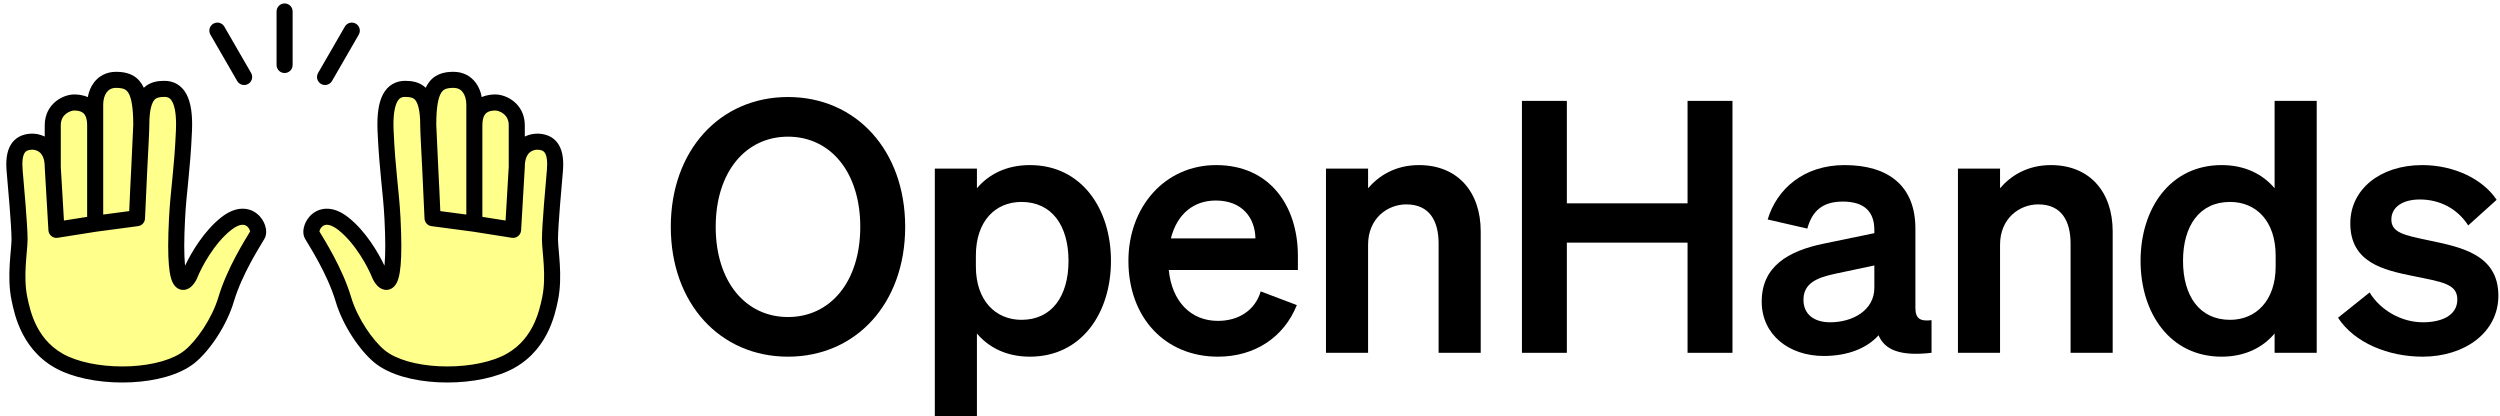
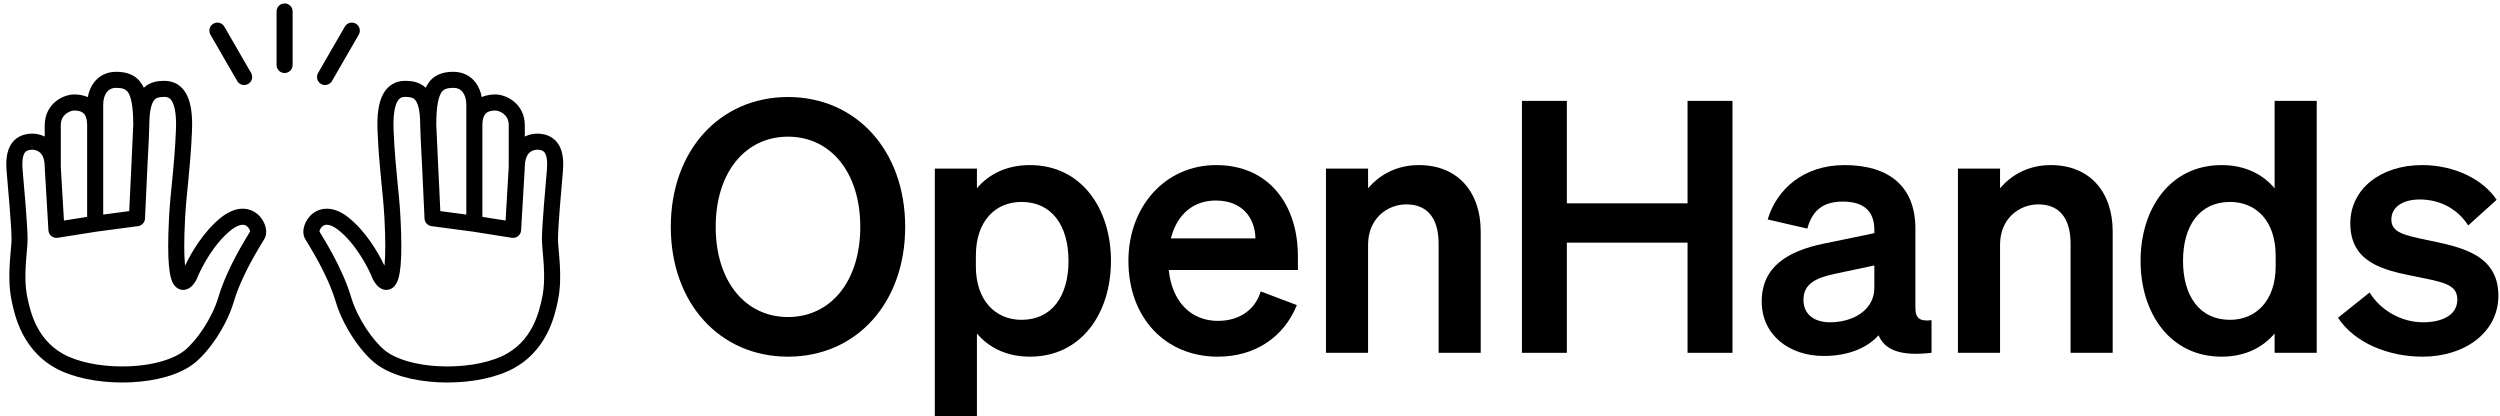
<svg xmlns="http://www.w3.org/2000/svg" width="601" height="100" viewBox="0 0 601 100" fill="none">
  <path d="M161.258 54.534C161.258 36.145 173.067 23.323 189.432 23.323C205.796 23.323 217.606 36.145 217.606 54.534C217.606 72.923 205.796 85.744 189.432 85.744C173.067 85.744 161.258 72.923 161.258 54.534ZM206.809 54.534C206.809 41.375 199.639 32.855 189.432 32.855C179.225 32.855 172.055 41.375 172.055 54.534C172.055 67.693 179.225 76.213 189.432 76.213C199.639 76.213 206.809 67.693 206.809 54.534Z" fill="black" />
  <path d="M247.591 85.744C241.855 85.744 237.637 83.467 234.853 80.177V100H224.731V40.531H234.853V45.255C237.637 41.965 241.855 39.688 247.591 39.688C259.99 39.688 267.076 50.147 267.076 62.716C267.076 75.285 259.99 85.744 247.591 85.744ZM234.6 61.451V64.066C234.6 72.248 239.324 76.887 245.566 76.887C252.905 76.887 256.869 71.151 256.869 62.716C256.869 54.281 252.905 48.545 245.566 48.545C239.324 48.545 234.6 53.1 234.6 61.451Z" fill="black" />
  <path d="M292.781 85.744C280.128 85.744 271.271 76.381 271.271 62.716C271.271 49.726 280.043 39.688 292.359 39.688C305.181 39.688 312.013 49.388 312.013 61.535V64.909H280.971C281.73 72.501 286.286 77.14 292.781 77.14C297.758 77.14 301.722 74.61 303.072 70.055L311.76 73.344C308.639 81.105 301.638 85.744 292.781 85.744ZM292.275 48.207C287.045 48.207 282.996 51.328 281.477 57.317H301.806C301.722 52.425 298.685 48.207 292.275 48.207Z" fill="black" />
-   <path d="M318.765 84.817V40.531H328.887V45.255C331.418 42.303 335.382 39.688 341.118 39.688C350.397 39.688 355.964 46.099 355.964 55.63V84.817H345.842V58.583C345.842 53.1 343.649 49.135 338.081 49.135C333.526 49.135 328.887 52.509 328.887 58.836V84.817H318.765Z" fill="black" />
+   <path d="M318.765 84.817V40.531H328.887V45.255C331.418 42.303 335.382 39.688 341.118 39.688C350.397 39.688 355.964 46.099 355.964 55.63V84.817H345.842V58.583C345.842 53.1 343.649 49.135 338.082 49.135C333.526 49.135 328.887 52.509 328.887 58.836V84.817H318.765Z" fill="black" />
  <path d="M405.688 24.251H416.486V84.817H405.688V58.33H376.671V84.817H365.874V24.251H376.671V48.882H405.688V24.251Z" fill="black" />
-   <path d="M438.445 85.576C430.01 85.576 423.514 80.43 423.514 72.501C423.514 64.066 429.841 60.354 438.361 58.583L450.592 56.052V55.293C450.592 51.075 448.399 48.46 443 48.46C438.192 48.46 435.661 50.654 434.48 54.956L424.948 52.762C427.142 45.424 433.637 39.688 443.422 39.688C454.05 39.688 460.461 44.749 460.461 54.956V74.019C460.461 76.55 461.558 77.309 464.341 76.972V84.817C457.003 85.66 453.122 84.226 451.604 80.599C448.82 83.72 444.181 85.576 438.445 85.576ZM450.592 69.211V63.813L441.06 65.837C436.758 66.765 433.552 68.115 433.552 72.079C433.552 75.538 436.083 77.478 439.963 77.478C445.362 77.478 450.592 74.61 450.592 69.211Z" fill="black" />
-   <path d="M470.689 84.817V40.531H480.811V45.255C483.342 42.303 487.306 39.688 493.042 39.688C502.321 39.688 507.888 46.099 507.888 55.63V84.817H497.766V58.583C497.766 53.1 495.573 49.135 490.006 49.135C485.451 49.135 480.811 52.509 480.811 58.836V84.817H470.689Z" fill="black" />
+   <path d="M438.445 85.576C430.01 85.576 423.515 80.43 423.515 72.501C423.515 64.066 429.841 60.354 438.361 58.583L450.592 56.052V55.293C450.592 51.075 448.399 48.46 443 48.46C438.192 48.46 435.661 50.654 434.48 54.956L424.949 52.762C427.142 45.424 433.637 39.688 443.422 39.688C454.05 39.688 460.461 44.749 460.461 54.956V74.019C460.461 76.55 461.558 77.309 464.341 76.972V84.817C457.003 85.66 453.122 84.226 451.604 80.599C448.82 83.72 444.181 85.576 438.445 85.576ZM450.592 69.211V63.813L441.06 65.837C436.758 66.765 433.553 68.115 433.553 72.079C433.553 75.538 436.083 77.478 439.963 77.478C445.362 77.478 450.592 74.61 450.592 69.211Z" fill="black" />
+   <path d="M470.689 84.817V40.531H480.811V45.255C483.342 42.303 487.306 39.688 493.042 39.688C502.321 39.688 507.889 46.099 507.889 55.63V84.817H497.766V58.583C497.766 53.1 495.573 49.135 490.006 49.135C485.451 49.135 480.811 52.509 480.811 58.836V84.817H470.689Z" fill="black" />
  <path d="M534.078 85.744C521.678 85.744 514.593 75.285 514.593 62.716C514.593 50.147 521.678 39.688 534.078 39.688C539.814 39.688 544.032 41.965 546.815 45.255V24.251H556.938V84.817H546.815V80.177C544.032 83.467 539.814 85.744 534.078 85.744ZM547.068 61.451C547.068 53.1 542.345 48.545 536.103 48.545C528.764 48.545 524.799 54.281 524.799 62.716C524.799 71.151 528.764 76.887 536.103 76.887C542.345 76.887 547.068 72.248 547.068 64.066V61.451Z" fill="black" />
-   <path d="M562.06 76.381L569.652 70.308C572.267 74.61 577.328 77.478 582.474 77.478C586.776 77.478 590.74 75.959 590.74 71.995C590.74 68.199 587.029 67.777 580.027 66.343C573.026 64.909 565.013 63.138 565.013 53.69C565.013 45.592 572.098 39.688 582.305 39.688C590.065 39.688 596.982 43.146 600.188 48.039L593.355 54.196C590.824 50.232 586.607 47.954 581.714 47.954C577.581 47.954 574.882 49.81 574.882 52.762C574.882 55.968 578.087 56.558 583.655 57.739C591.162 59.342 600.609 60.945 600.609 71.067C600.609 80.008 592.427 85.744 582.389 85.744C574.207 85.744 566.025 82.455 562.06 76.381Z" fill="black" />
-   <path d="M66.486 15.625V2.756C66.486 1.69 67.35 0.825 68.417 0.825C69.483 0.825 70.347 1.69 70.347 2.756V15.625C70.347 16.691 69.483 17.556 68.417 17.556C67.35 17.556 66.486 16.691 66.486 15.625Z" fill="black" />
+   <path d="M562.06 76.381L569.652 70.308C572.267 74.61 577.328 77.478 582.474 77.478C586.776 77.478 590.74 75.959 590.74 71.995C590.74 68.199 587.029 67.777 580.027 66.343C573.026 64.909 565.013 63.138 565.013 53.69C565.013 45.592 572.098 39.688 582.305 39.688C590.065 39.688 596.982 43.146 600.188 48.039L593.355 54.196C590.825 50.232 586.607 47.954 581.714 47.954C577.581 47.954 574.882 49.81 574.882 52.762C574.882 55.968 578.087 56.558 583.655 57.739C591.162 59.342 600.609 60.945 600.609 71.067C600.609 80.008 592.427 85.744 582.389 85.744C574.207 85.744 566.025 82.455 562.06 76.381Z" fill="black" />
+   <path d="M66.486 15.625V2.756C66.486 1.69 67.351 0.825 68.417 0.825C69.483 0.825 70.347 1.69 70.347 2.756V15.625C70.347 16.691 69.483 17.556 68.417 17.556C67.351 17.556 66.486 16.691 66.486 15.625Z" fill="black" />
  <path d="M76.468 17.543L82.903 6.398C83.436 5.475 84.617 5.158 85.54 5.691C86.463 6.224 86.78 7.405 86.247 8.329L79.812 19.474C79.279 20.397 78.098 20.713 77.175 20.18C76.252 19.647 75.935 18.466 76.468 17.543Z" fill="black" />
-   <path d="M60.365 17.543L53.931 6.398C53.397 5.475 52.216 5.158 51.293 5.691C50.37 6.224 50.053 7.405 50.587 8.329L57.021 19.474C57.554 20.397 58.735 20.713 59.658 20.18C60.582 19.647 60.898 18.466 60.365 17.543Z" fill="black" />
-   <path d="M91.272 85.706C88.157 83.17 84.207 77.52 82.552 71.962C80.483 65.014 76.008 58.168 75.014 56.442C74.132 54.909 76.935 49.35 82.552 53.784C87.045 57.331 90.238 63.439 91.272 66.05C91.691 67.107 95.443 73.429 94.352 52.449C94.006 45.815 93.112 41.059 92.692 31.447C92.362 23.906 94.349 21.364 97.393 21.364C100.438 21.364 102.948 22.353 102.948 30.047C102.948 21.189 104.846 19.193 109.008 19.194C112.477 19.194 114.034 22.152 114.034 25.106V30.122C114.034 25.106 117.369 24.637 119.084 24.637C120.799 24.637 124.232 26.126 124.232 30.122V40.137C124.232 35.318 127.242 33.914 129.511 34.066C132.467 34.264 133.803 36.357 133.396 41.059C133.105 44.416 132.213 54.23 132.213 57.475C132.213 60.386 133.396 66.418 132.213 71.962C131.531 75.161 129.848 83.636 121.276 87.479C112.703 91.322 97.628 90.88 91.272 85.706Z" fill="#FFFF8B" />
-   <path d="M130.283 57.475C130.283 54.121 131.188 44.175 131.472 40.892C131.665 38.673 131.398 37.457 131.041 36.836C130.779 36.38 130.369 36.058 129.382 35.992C128.67 35.944 127.893 36.147 127.313 36.67C126.769 37.161 126.163 38.146 126.163 40.137L126.159 40.25L125.272 55.371C125.24 55.915 124.98 56.421 124.555 56.762C124.131 57.104 123.582 57.25 123.044 57.165L113.751 55.694L103.729 54.363C102.803 54.24 102.099 53.472 102.055 52.539L101.503 40.589L101.498 40.488C101.251 35.73 101.018 31.39 101.018 30.047C101.018 26.302 100.384 24.722 99.83 24.057C99.388 23.527 98.753 23.294 97.393 23.294C96.905 23.294 96.561 23.395 96.302 23.546C96.048 23.694 95.759 23.96 95.483 24.481C94.892 25.597 94.46 27.697 94.621 31.363C94.829 36.118 95.153 39.671 95.47 42.875C95.787 46.072 96.103 48.975 96.279 52.349C96.554 57.63 96.529 61.271 96.313 63.742C96.205 64.976 96.045 65.972 95.83 66.76C95.625 67.507 95.319 68.267 94.786 68.835C94.141 69.522 93.221 69.85 92.266 69.62C91.508 69.437 90.976 68.958 90.685 68.652C90.077 68.013 89.647 67.187 89.478 66.761C88.498 64.287 85.463 58.542 81.356 55.299C80.158 54.353 79.284 54.08 78.735 54.039C78.217 54 77.842 54.153 77.546 54.387C77.221 54.646 76.979 55.021 76.858 55.377C76.815 55.502 76.797 55.592 76.79 55.649C77.903 57.528 82.319 64.418 84.402 71.411C85.954 76.623 89.697 81.934 92.491 84.209C95.197 86.411 100.059 87.776 105.538 88.046C110.963 88.312 116.553 87.481 120.486 85.717C128.084 82.311 129.631 74.811 130.325 71.559C130.863 69.036 130.873 66.342 130.729 63.842C130.657 62.595 130.55 61.429 130.457 60.355C130.366 59.311 130.283 58.302 130.283 57.475ZM112.103 25.106C112.103 23.935 111.79 22.891 111.272 22.193C110.804 21.562 110.115 21.125 109.008 21.125C108.103 21.124 107.493 21.236 107.063 21.419C106.677 21.584 106.354 21.839 106.059 22.315C105.38 23.412 104.882 25.616 104.879 30.006L105.359 40.401C105.539 43.868 105.726 47.626 105.849 50.75L112.103 51.58V25.106ZM115.964 52.134L121.542 53.017L122.301 40.09V30.122C122.301 28.753 121.743 27.916 121.084 27.379C120.348 26.782 119.489 26.568 119.084 26.568C118.345 26.568 117.582 26.683 117.033 27.073C116.61 27.373 115.964 28.084 115.964 30.122V52.134ZM126.163 32.827C127.318 32.251 128.554 32.067 129.64 32.14C131.609 32.272 133.345 33.096 134.388 34.912C135.337 36.562 135.534 38.744 135.319 41.226C135.022 44.657 134.143 54.34 134.143 57.475C134.143 58.104 134.208 58.941 134.302 60.02C134.394 61.068 134.508 62.302 134.584 63.62C134.735 66.249 134.745 69.344 134.101 72.365C133.43 75.512 131.613 84.96 122.066 89.24C117.427 91.319 111.192 92.189 105.348 91.902C99.557 91.617 93.703 90.174 90.053 87.203C86.618 84.406 82.46 78.417 80.702 72.513C78.716 65.845 74.415 59.268 73.341 57.405C72.709 56.307 72.907 55.004 73.202 54.136C73.534 53.157 74.178 52.132 75.145 51.364C76.143 50.571 77.466 50.07 79.026 50.188C80.554 50.303 82.138 50.998 83.748 52.269C87.89 55.539 90.929 60.699 92.419 63.863C92.435 63.718 92.453 63.566 92.467 63.406C92.661 61.195 92.695 57.758 92.423 52.549C92.254 49.289 91.95 46.497 91.629 43.255C91.308 40.019 90.975 36.388 90.763 31.532C90.594 27.657 90.991 24.714 92.072 22.674C92.632 21.617 93.39 20.776 94.354 20.212C95.314 19.652 96.36 19.434 97.393 19.434C98.921 19.434 100.824 19.649 102.339 21.096C102.473 20.809 102.619 20.538 102.777 20.283C103.477 19.152 104.408 18.354 105.548 17.868C106.644 17.4 107.833 17.263 109.008 17.263C111.37 17.264 113.196 18.306 114.373 19.892C115.134 20.919 115.591 22.125 115.809 23.348C117.062 22.782 118.316 22.708 119.084 22.708C120.393 22.708 122.108 23.238 123.518 24.383C125.003 25.59 126.163 27.495 126.163 30.122V32.827Z" fill="black" />
-   <path d="M45.642 85.706C48.757 83.17 52.707 77.52 54.362 71.962C56.431 65.014 60.906 58.168 61.9 56.442C62.782 54.909 59.979 49.35 54.362 53.784C49.869 57.331 46.676 63.439 45.642 66.05C45.223 67.107 41.471 73.429 42.563 52.449C42.908 45.815 43.802 41.059 44.222 31.447C44.552 23.906 42.565 21.364 39.521 21.364C36.476 21.364 33.965 22.353 33.965 30.047C33.965 21.189 32.068 19.193 27.906 19.194C24.437 19.194 22.88 22.152 22.88 25.106V30.122C22.88 25.106 19.545 24.637 17.83 24.637C16.115 24.637 12.682 26.126 12.682 30.122V40.137C12.682 35.318 9.672 33.914 7.403 34.066C4.447 34.264 3.111 36.357 3.518 41.059C3.809 44.416 4.701 54.23 4.701 57.475C4.701 60.386 3.518 66.418 4.701 71.962C5.383 75.161 7.066 83.636 15.638 87.479C24.211 91.322 39.286 90.88 45.642 85.706Z" fill="#FFFF8B" />
-   <path d="M6.631 57.475C6.631 54.121 5.726 44.175 5.442 40.892C5.25 38.673 5.517 37.457 5.873 36.836C6.135 36.38 6.545 36.058 7.532 35.992C8.244 35.944 9.021 36.147 9.601 36.67C10.145 37.161 10.751 38.146 10.751 40.137L10.755 40.25L11.642 55.371C11.674 55.915 11.934 56.421 12.359 56.762C12.783 57.104 13.332 57.25 13.87 57.165L23.163 55.694L33.185 54.363C34.111 54.24 34.816 53.472 34.859 52.539L35.411 40.589L35.416 40.488C35.663 35.73 35.896 31.39 35.896 30.047C35.896 26.302 36.53 24.722 37.084 24.057C37.526 23.527 38.161 23.294 39.521 23.294C40.009 23.294 40.353 23.395 40.612 23.546C40.866 23.694 41.155 23.96 41.431 24.481C42.023 25.597 42.454 27.697 42.293 31.363C42.086 36.118 41.761 39.671 41.444 42.875C41.127 46.072 40.811 48.975 40.635 52.349C40.36 57.63 40.385 61.271 40.601 63.742C40.709 64.976 40.869 65.972 41.084 66.76C41.289 67.507 41.595 68.267 42.128 68.835C42.773 69.522 43.693 69.85 44.648 69.62C45.406 69.437 45.938 68.958 46.229 68.652C46.837 68.013 47.267 67.187 47.436 66.761C48.416 64.287 51.451 58.542 55.558 55.299C56.757 54.353 57.63 54.08 58.179 54.039C58.697 54 59.072 54.153 59.368 54.387C59.693 54.646 59.935 55.021 60.056 55.377C60.099 55.502 60.117 55.592 60.124 55.649C59.011 57.528 54.595 64.418 52.512 71.411C50.96 76.623 47.217 81.934 44.423 84.209C41.717 86.411 36.855 87.776 31.376 88.046C25.951 88.312 20.361 87.481 16.428 85.717C8.83 82.311 7.283 74.811 6.589 71.559C6.051 69.036 6.041 66.342 6.185 63.842C6.257 62.595 6.364 61.429 6.457 60.355C6.548 59.311 6.631 58.302 6.631 57.475ZM24.811 25.106C24.811 23.935 25.124 22.891 25.642 22.193C26.11 21.562 26.799 21.125 27.906 21.125C28.811 21.124 29.421 21.236 29.851 21.419C30.237 21.584 30.56 21.839 30.855 22.315C31.534 23.412 32.032 25.616 32.035 30.006L31.555 40.401C31.375 43.868 31.188 47.626 31.065 50.75L24.811 51.58V25.106ZM20.95 52.134L15.372 53.017L14.613 40.09V30.122C14.613 28.753 15.171 27.916 15.831 27.379C16.566 26.782 17.425 26.568 17.831 26.568C18.569 26.568 19.332 26.683 19.881 27.073C20.304 27.373 20.95 28.084 20.95 30.122V52.134ZM10.751 32.827C9.596 32.251 8.36 32.067 7.274 32.14C5.305 32.272 3.569 33.096 2.526 34.912C1.578 36.562 1.38 38.744 1.595 41.226C1.892 44.657 2.771 54.34 2.771 57.475C2.771 58.104 2.706 58.941 2.612 60.02C2.52 61.068 2.406 62.302 2.33 63.62C2.179 66.249 2.169 69.344 2.813 72.365C3.484 75.512 5.302 84.96 14.848 89.24C19.487 91.319 25.722 92.189 31.566 91.902C37.357 91.617 43.211 90.174 46.861 87.203C50.296 84.406 54.454 78.417 56.212 72.513C58.198 65.845 62.499 59.268 63.573 57.405C64.205 56.307 64.007 55.004 63.712 54.136C63.38 53.157 62.736 52.132 61.769 51.364C60.772 50.571 59.448 50.07 57.888 50.188C56.36 50.303 54.776 50.998 53.166 52.269C49.024 55.539 45.985 60.699 44.495 63.863C44.479 63.718 44.461 63.566 44.447 63.406C44.253 61.195 44.219 57.758 44.491 52.549C44.66 49.289 44.964 46.497 45.285 43.255C45.606 40.019 45.938 36.388 46.151 31.532C46.32 27.657 45.923 24.714 44.842 22.674C44.282 21.617 43.524 20.776 42.56 20.212C41.6 19.652 40.554 19.434 39.521 19.434C37.993 19.434 36.09 19.649 34.575 21.096C34.441 20.809 34.295 20.538 34.137 20.283C33.437 19.152 32.506 18.354 31.366 17.868C30.27 17.4 29.081 17.263 27.906 17.263C25.544 17.264 23.718 18.306 22.541 19.892C21.78 20.919 21.323 22.125 21.105 23.348C19.852 22.782 18.598 22.708 17.831 22.708C16.521 22.708 14.806 23.238 13.396 24.383C11.911 25.59 10.751 27.495 10.751 30.122V32.827Z" fill="black" />
+   <path d="M60.365 17.543L53.931 6.398C53.398 5.475 52.217 5.158 51.293 5.691C50.37 6.224 50.054 7.405 50.587 8.329L57.021 19.474C57.554 20.397 58.735 20.713 59.659 20.18C60.582 19.647 60.898 18.466 60.365 17.543Z" fill="black" />
+   <path d="M130.283 57.475C130.283 54.121 131.188 44.175 131.472 40.892C131.665 38.673 131.398 37.457 131.041 36.836C130.779 36.38 130.369 36.058 129.382 35.992C128.67 35.944 127.893 36.147 127.313 36.67C126.77 37.161 126.163 38.146 126.163 40.137L126.159 40.25L125.272 55.371C125.24 55.915 124.98 56.421 124.555 56.762C124.131 57.104 123.582 57.25 123.044 57.165L113.751 55.694L103.729 54.363C102.803 54.24 102.099 53.472 102.055 52.539L101.517 40.892C101.493 40.418 101.47 39.949 101.446 39.486C101.22 35.145 101.018 31.3 101.018 30.047C101.018 26.302 100.384 24.722 99.83 24.057C99.388 23.527 98.753 23.294 97.393 23.294C96.905 23.294 96.561 23.395 96.302 23.546C96.048 23.694 95.759 23.96 95.483 24.481C94.892 25.597 94.461 27.697 94.621 31.363C94.829 36.118 95.153 39.671 95.47 42.875C95.787 46.072 96.103 48.975 96.279 52.349C96.554 57.63 96.529 61.271 96.313 63.742C96.205 64.976 96.045 65.972 95.83 66.76C95.626 67.507 95.319 68.267 94.786 68.835C94.141 69.522 93.221 69.85 92.266 69.62C91.508 69.437 90.976 68.958 90.685 68.652C90.077 68.013 89.647 67.187 89.478 66.761C88.498 64.287 85.463 58.542 81.356 55.299C80.158 54.353 79.284 54.08 78.735 54.039C78.217 54 77.842 54.153 77.547 54.387C77.221 54.646 76.979 55.021 76.858 55.377C76.816 55.502 76.797 55.592 76.79 55.649C77.903 57.528 82.32 64.418 84.402 71.411C85.954 76.623 89.697 81.934 92.491 84.209C95.197 86.411 100.06 87.776 105.538 88.046C110.963 88.312 116.553 87.481 120.486 85.717C128.084 82.311 129.631 74.811 130.325 71.559C130.863 69.036 130.873 66.342 130.729 63.842C130.657 62.595 130.55 61.429 130.457 60.355C130.366 59.311 130.283 58.302 130.283 57.475ZM112.103 25.106C112.103 23.935 111.79 22.891 111.272 22.193C110.804 21.562 110.115 21.125 109.008 21.125C108.103 21.124 107.493 21.236 107.063 21.419C106.677 21.584 106.354 21.839 106.059 22.315C105.38 23.412 104.882 25.616 104.879 30.006L105.372 40.685C105.547 44.074 105.729 47.712 105.848 50.75L112.103 51.58V25.106ZM115.965 52.134L121.542 53.017L122.301 40.09V30.122C122.301 28.753 121.744 27.916 121.084 27.379C120.348 26.782 119.489 26.568 119.084 26.568C118.345 26.568 117.582 26.683 117.033 27.073C116.61 27.373 115.965 28.084 115.965 30.122V52.134ZM126.163 32.827C127.318 32.251 128.554 32.067 129.64 32.14C131.609 32.272 133.345 33.096 134.388 34.912C135.337 36.562 135.534 38.744 135.319 41.226C135.022 44.657 134.143 54.34 134.143 57.475C134.143 58.104 134.209 58.941 134.302 60.02C134.394 61.068 134.508 62.302 134.584 63.62C134.735 66.249 134.745 69.344 134.101 72.365C133.43 75.512 131.613 84.96 122.066 89.24C117.427 91.319 111.192 92.189 105.348 91.902C99.557 91.617 93.703 90.174 90.053 87.203C86.618 84.406 82.46 78.417 80.702 72.513C78.716 65.845 74.415 59.268 73.341 57.405C72.71 56.307 72.907 55.004 73.202 54.136C73.534 53.157 74.178 52.132 75.145 51.364C76.143 50.571 77.466 50.07 79.026 50.188C80.554 50.303 82.138 50.998 83.748 52.269C87.89 55.539 90.929 60.699 92.42 63.863C92.435 63.718 92.454 63.566 92.468 63.406C92.661 61.195 92.695 57.758 92.424 52.549C92.254 49.289 91.95 46.497 91.629 43.255C91.308 40.019 90.976 36.388 90.763 31.532C90.594 27.657 90.992 24.714 92.072 22.674C92.632 21.617 93.39 20.776 94.354 20.212C95.314 19.652 96.36 19.434 97.393 19.434C98.921 19.434 100.824 19.649 102.34 21.096C102.473 20.809 102.619 20.538 102.777 20.283C103.477 19.152 104.408 18.354 105.549 17.868C106.645 17.4 107.833 17.263 109.008 17.263C111.37 17.264 113.195 18.306 114.372 19.892C115.133 20.919 115.592 22.125 115.809 23.348C117.062 22.782 118.316 22.708 119.084 22.708C120.393 22.708 122.108 23.238 123.518 24.383C125.004 25.59 126.163 27.495 126.163 30.122V32.827Z" fill="black" />
+   <path d="M6.631 57.475C6.631 54.121 5.726 44.175 5.442 40.892C5.249 38.673 5.516 37.457 5.873 36.836C6.135 36.38 6.545 36.058 7.532 35.992C8.244 35.944 9.021 36.147 9.601 36.67C10.145 37.161 10.751 38.146 10.751 40.137L10.755 40.25L11.642 55.371C11.674 55.915 11.934 56.421 12.359 56.762C12.783 57.104 13.332 57.25 13.87 57.165L23.163 55.694L33.185 54.363C34.111 54.24 34.815 53.472 34.859 52.539L35.397 40.892C35.421 40.418 35.444 39.949 35.468 39.486C35.694 35.145 35.896 31.3 35.896 30.047C35.896 26.302 36.53 24.722 37.084 24.057C37.526 23.527 38.161 23.294 39.521 23.294C40.009 23.294 40.353 23.395 40.612 23.546C40.866 23.694 41.155 23.96 41.431 24.481C42.022 25.597 42.453 27.697 42.293 31.363C42.085 36.118 41.761 39.671 41.444 42.875C41.127 46.072 40.811 48.975 40.635 52.349C40.36 57.63 40.385 61.271 40.601 63.742C40.709 64.976 40.869 65.972 41.084 66.76C41.289 67.507 41.595 68.267 42.128 68.835C42.773 69.522 43.693 69.85 44.648 69.62C45.406 69.437 45.938 68.958 46.229 68.652C46.837 68.013 47.267 67.187 47.436 66.761C48.416 64.287 51.45 58.542 55.558 55.299C56.756 54.353 57.63 54.08 58.179 54.039C58.697 54 59.072 54.153 59.367 54.387C59.693 54.646 59.935 55.021 60.056 55.377C60.099 55.502 60.117 55.592 60.124 55.649C59.011 57.528 54.595 64.418 52.512 71.411C50.96 76.623 47.217 81.934 44.423 84.209C41.717 86.411 36.855 87.776 31.376 88.046C25.951 88.312 20.361 87.481 16.428 85.717C8.83 82.311 7.283 74.811 6.589 71.559C6.051 69.036 6.041 66.342 6.185 63.842C6.257 62.595 6.364 61.429 6.457 60.355C6.548 59.311 6.631 58.302 6.631 57.475ZM24.811 25.106C24.811 23.935 25.124 22.891 25.642 22.193C26.11 21.562 26.799 21.125 27.906 21.125C28.811 21.124 29.421 21.236 29.851 21.419C30.237 21.584 30.56 21.839 30.855 22.315C31.534 23.412 32.032 25.616 32.035 30.006L31.542 40.685C31.367 44.074 31.186 47.712 31.066 50.75L24.811 51.58V25.106ZM20.95 52.134L15.372 53.017L14.613 40.09V30.122C14.613 28.753 15.171 27.916 15.83 27.379C16.566 26.782 17.425 26.568 17.83 26.568C18.569 26.568 19.332 26.683 19.881 27.073C20.304 27.373 20.95 28.084 20.95 30.122V52.134ZM10.751 32.827C9.596 32.251 8.36 32.067 7.274 32.14C5.305 32.272 3.569 33.096 2.526 34.912C1.577 36.562 1.38 38.744 1.595 41.226C1.892 44.657 2.771 54.34 2.771 57.475C2.771 58.104 2.706 58.941 2.612 60.02C2.52 61.068 2.406 62.302 2.33 63.62C2.179 66.249 2.169 69.344 2.813 72.365C3.484 75.512 5.301 84.96 14.848 89.24C19.487 91.319 25.722 92.189 31.566 91.902C37.357 91.617 43.211 90.174 46.861 87.203C50.296 84.406 54.454 78.417 56.212 72.513C58.198 65.845 62.499 59.268 63.573 57.405C64.205 56.307 64.007 55.004 63.712 54.136C63.38 53.157 62.736 52.132 61.769 51.364C60.771 50.571 59.448 50.07 57.888 50.188C56.36 50.303 54.776 50.998 53.166 52.269C49.024 55.539 45.985 60.699 44.495 63.863C44.479 63.718 44.461 63.566 44.447 63.406C44.253 61.195 44.219 57.758 44.49 52.549C44.66 49.289 44.964 46.497 45.285 43.255C45.606 40.019 45.938 36.388 46.151 31.532C46.32 27.657 45.922 24.714 44.842 22.674C44.282 21.617 43.524 20.776 42.56 20.212C41.6 19.652 40.554 19.434 39.521 19.434C37.993 19.434 36.09 19.649 34.575 21.096C34.441 20.809 34.295 20.538 34.137 20.283C33.437 19.152 32.506 18.354 31.366 17.868C30.27 17.4 29.081 17.263 27.906 17.263C25.544 17.264 23.719 18.306 22.542 19.892C21.781 20.919 21.323 22.125 21.105 23.348C19.852 22.782 18.598 22.708 17.83 22.708C16.521 22.708 14.806 23.238 13.396 24.383C11.911 25.59 10.751 27.495 10.751 30.122V32.827Z" fill="black" />
</svg>
